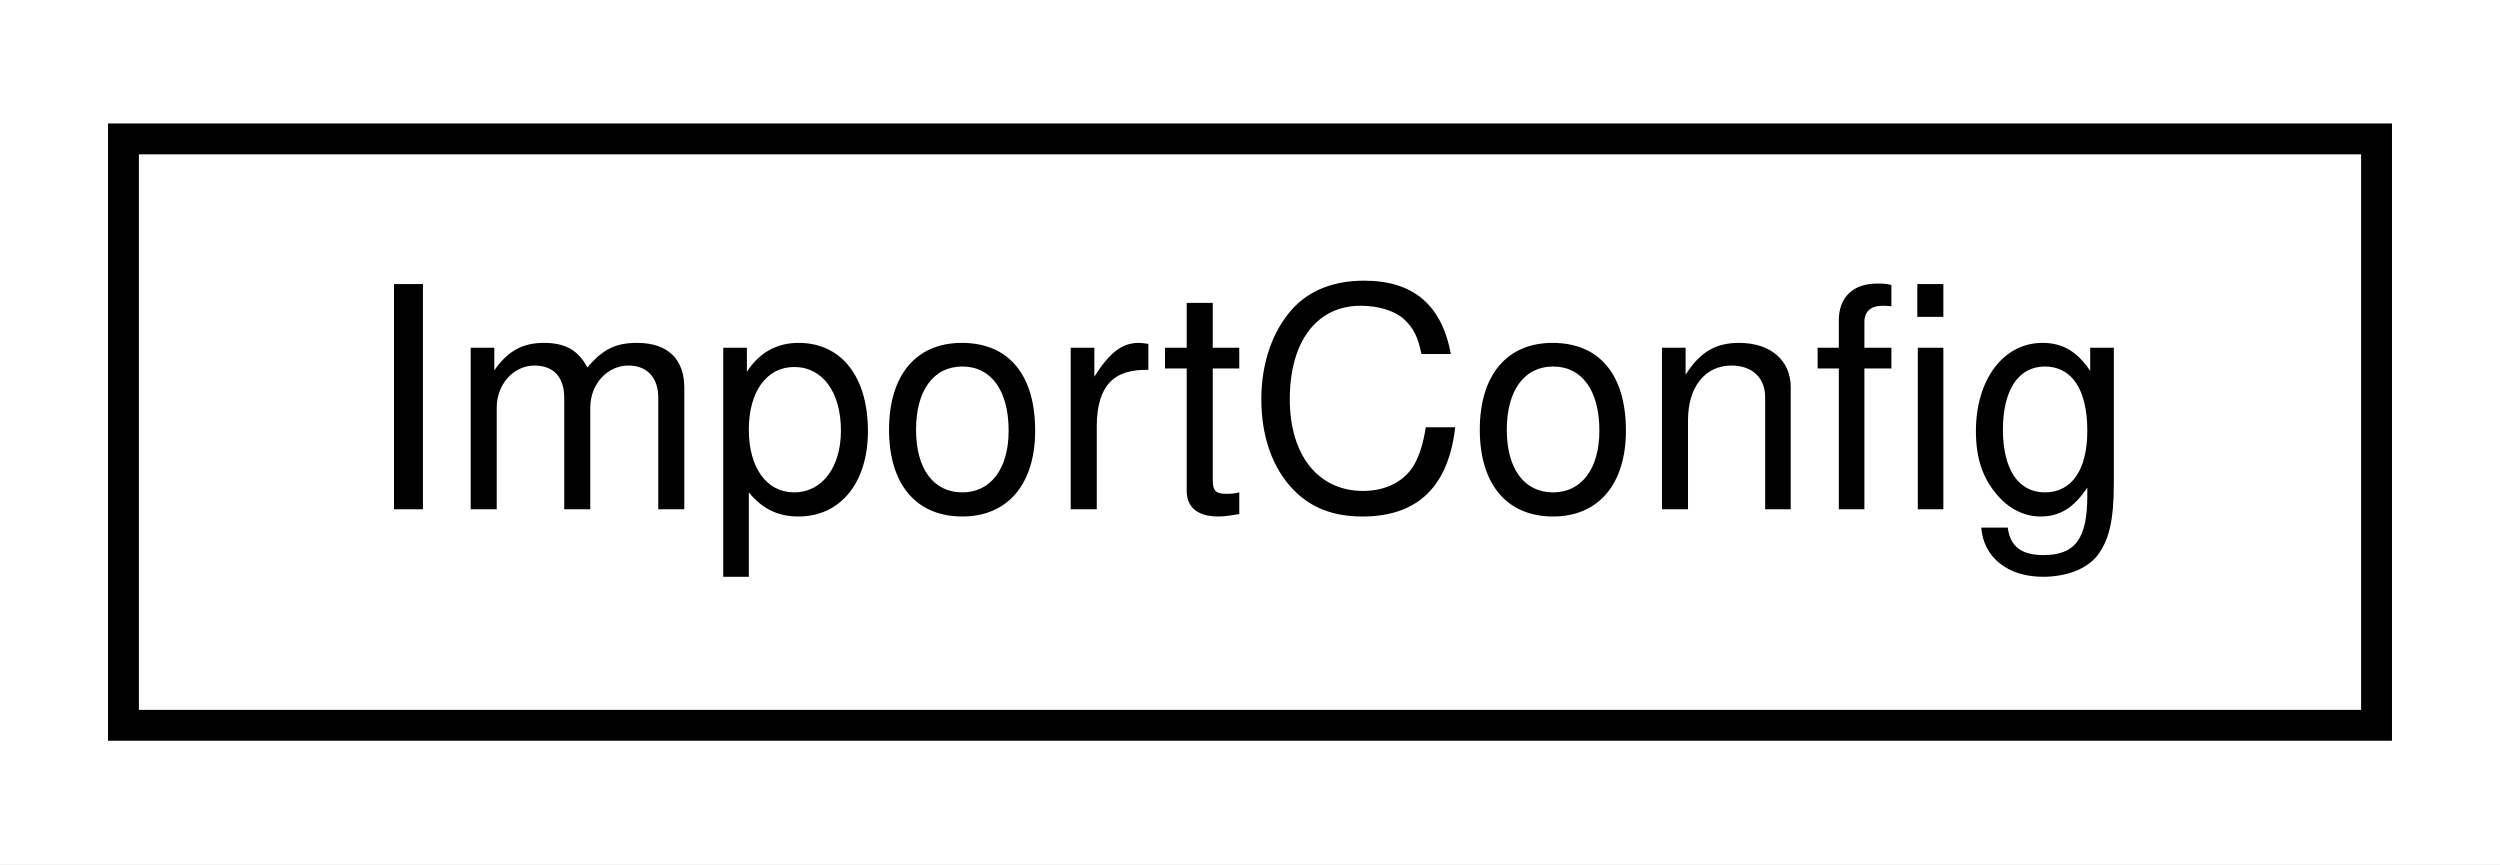
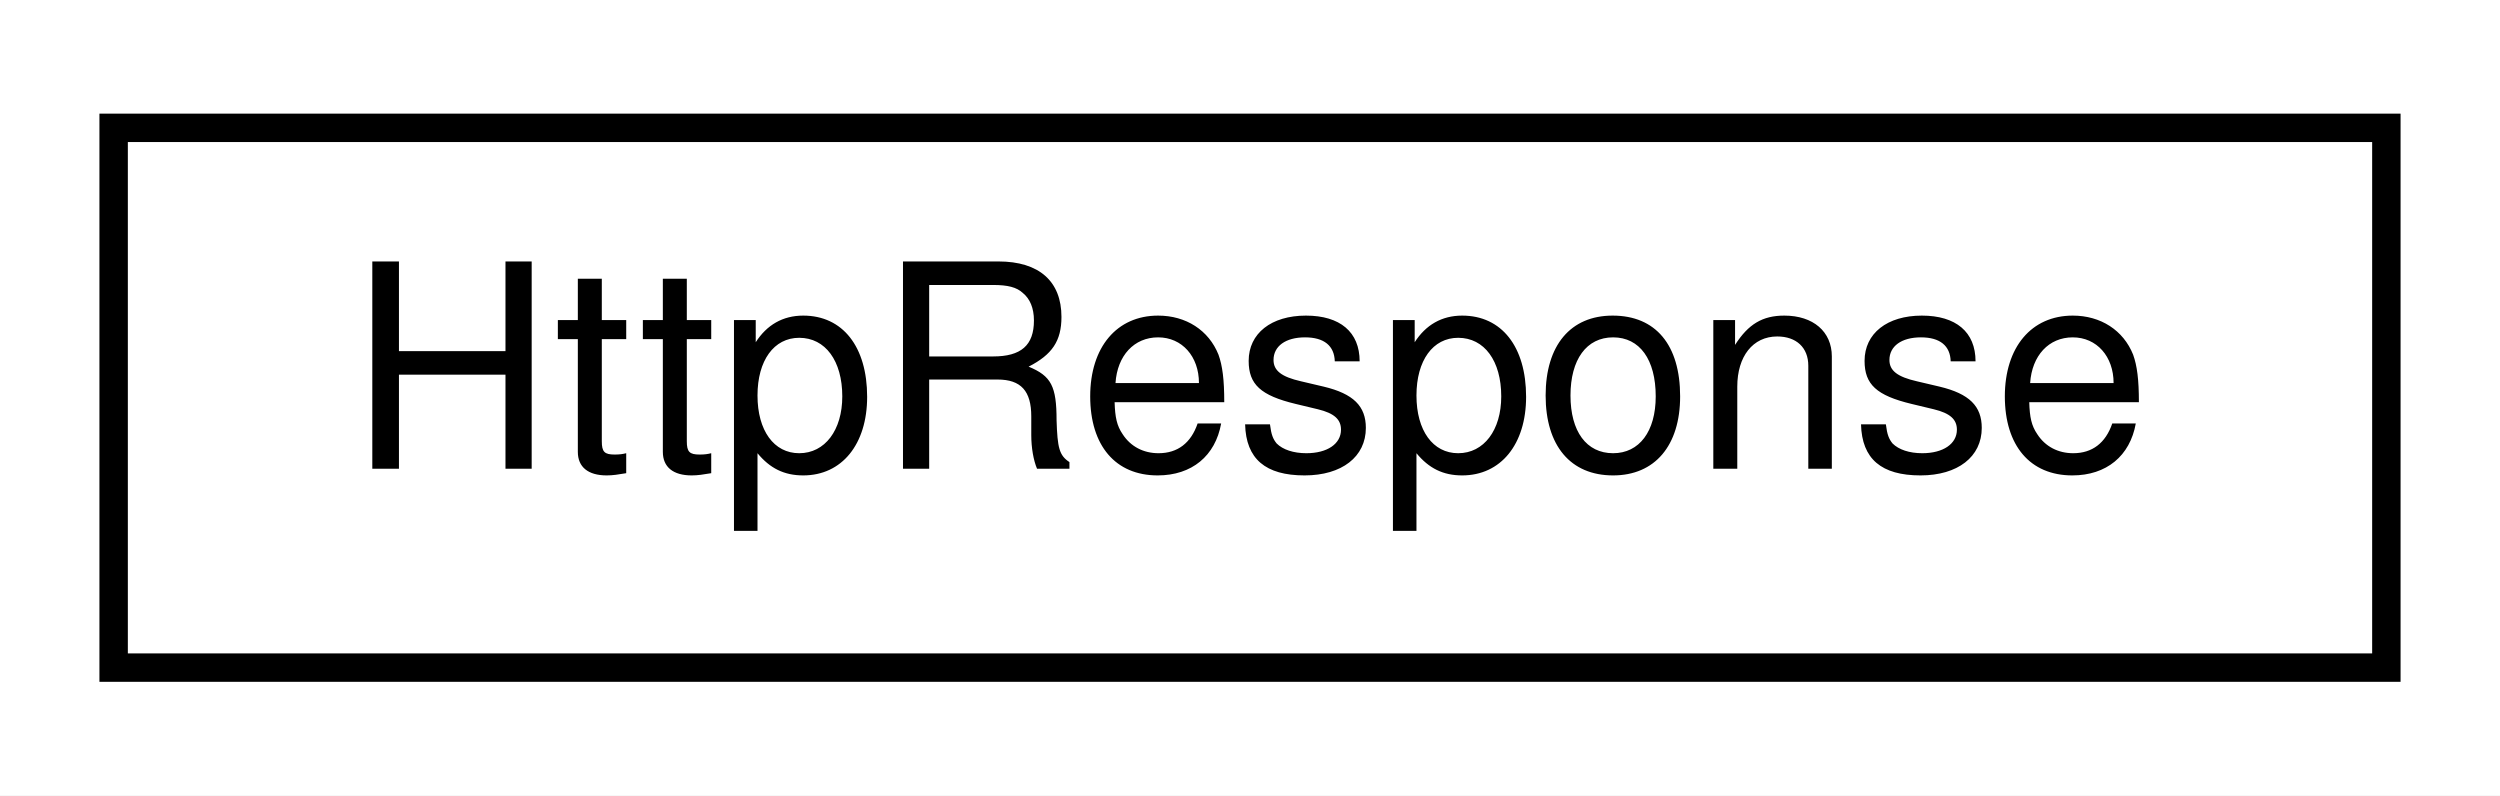
- <svg xmlns="http://www.w3.org/2000/svg" xmlns:xlink="http://www.w3.org/1999/xlink" width="81pt" height="28pt" viewBox="0.00 0.00 81.00 28.00">
+ <svg xmlns="http://www.w3.org/2000/svg" xmlns:xlink="http://www.w3.org/1999/xlink" width="88pt" height="28pt" viewBox="0.00 0.00 88.00 28.00">
  <g id="graph0" class="graph" transform="scale(1 1) rotate(0) translate(4 24)">
-     <polygon fill="white" stroke="none" points="-4,4 -4,-24 77,-24 77,4 -4,4" />
+     <polygon fill="white" stroke="none" points="-4,4 -4,-24 84,-24 84,4 -4,4" />
    <g id="node1" class="node">
      <g id="a_node1">
-         <a xlink:href="struct_import_config.html" target="_top" xlink:title="ImportConfig">
-           <polygon fill="white" stroke="black" points="0,-0.5 0,-19.5 73,-19.5 73,-0.5 0,-0.5" />
-           <text text-anchor="middle" x="36.5" y="-7.5" font-family="Helvetica,sans-Serif" font-size="10.00">ImportConfig</text>
+         <a xlink:href="struct_http_response.html" target="_top" xlink:title="HttpResponse">
+           <polygon fill="white" stroke="black" points="0,-0.5 0,-19.5 80,-19.5 80,-0.5 0,-0.5" />
+           <text text-anchor="middle" x="40" y="-7.5" font-family="Helvetica,sans-Serif" font-size="10.00">HttpResponse</text>
        </a>
      </g>
    </g>
  </g>
</svg>
